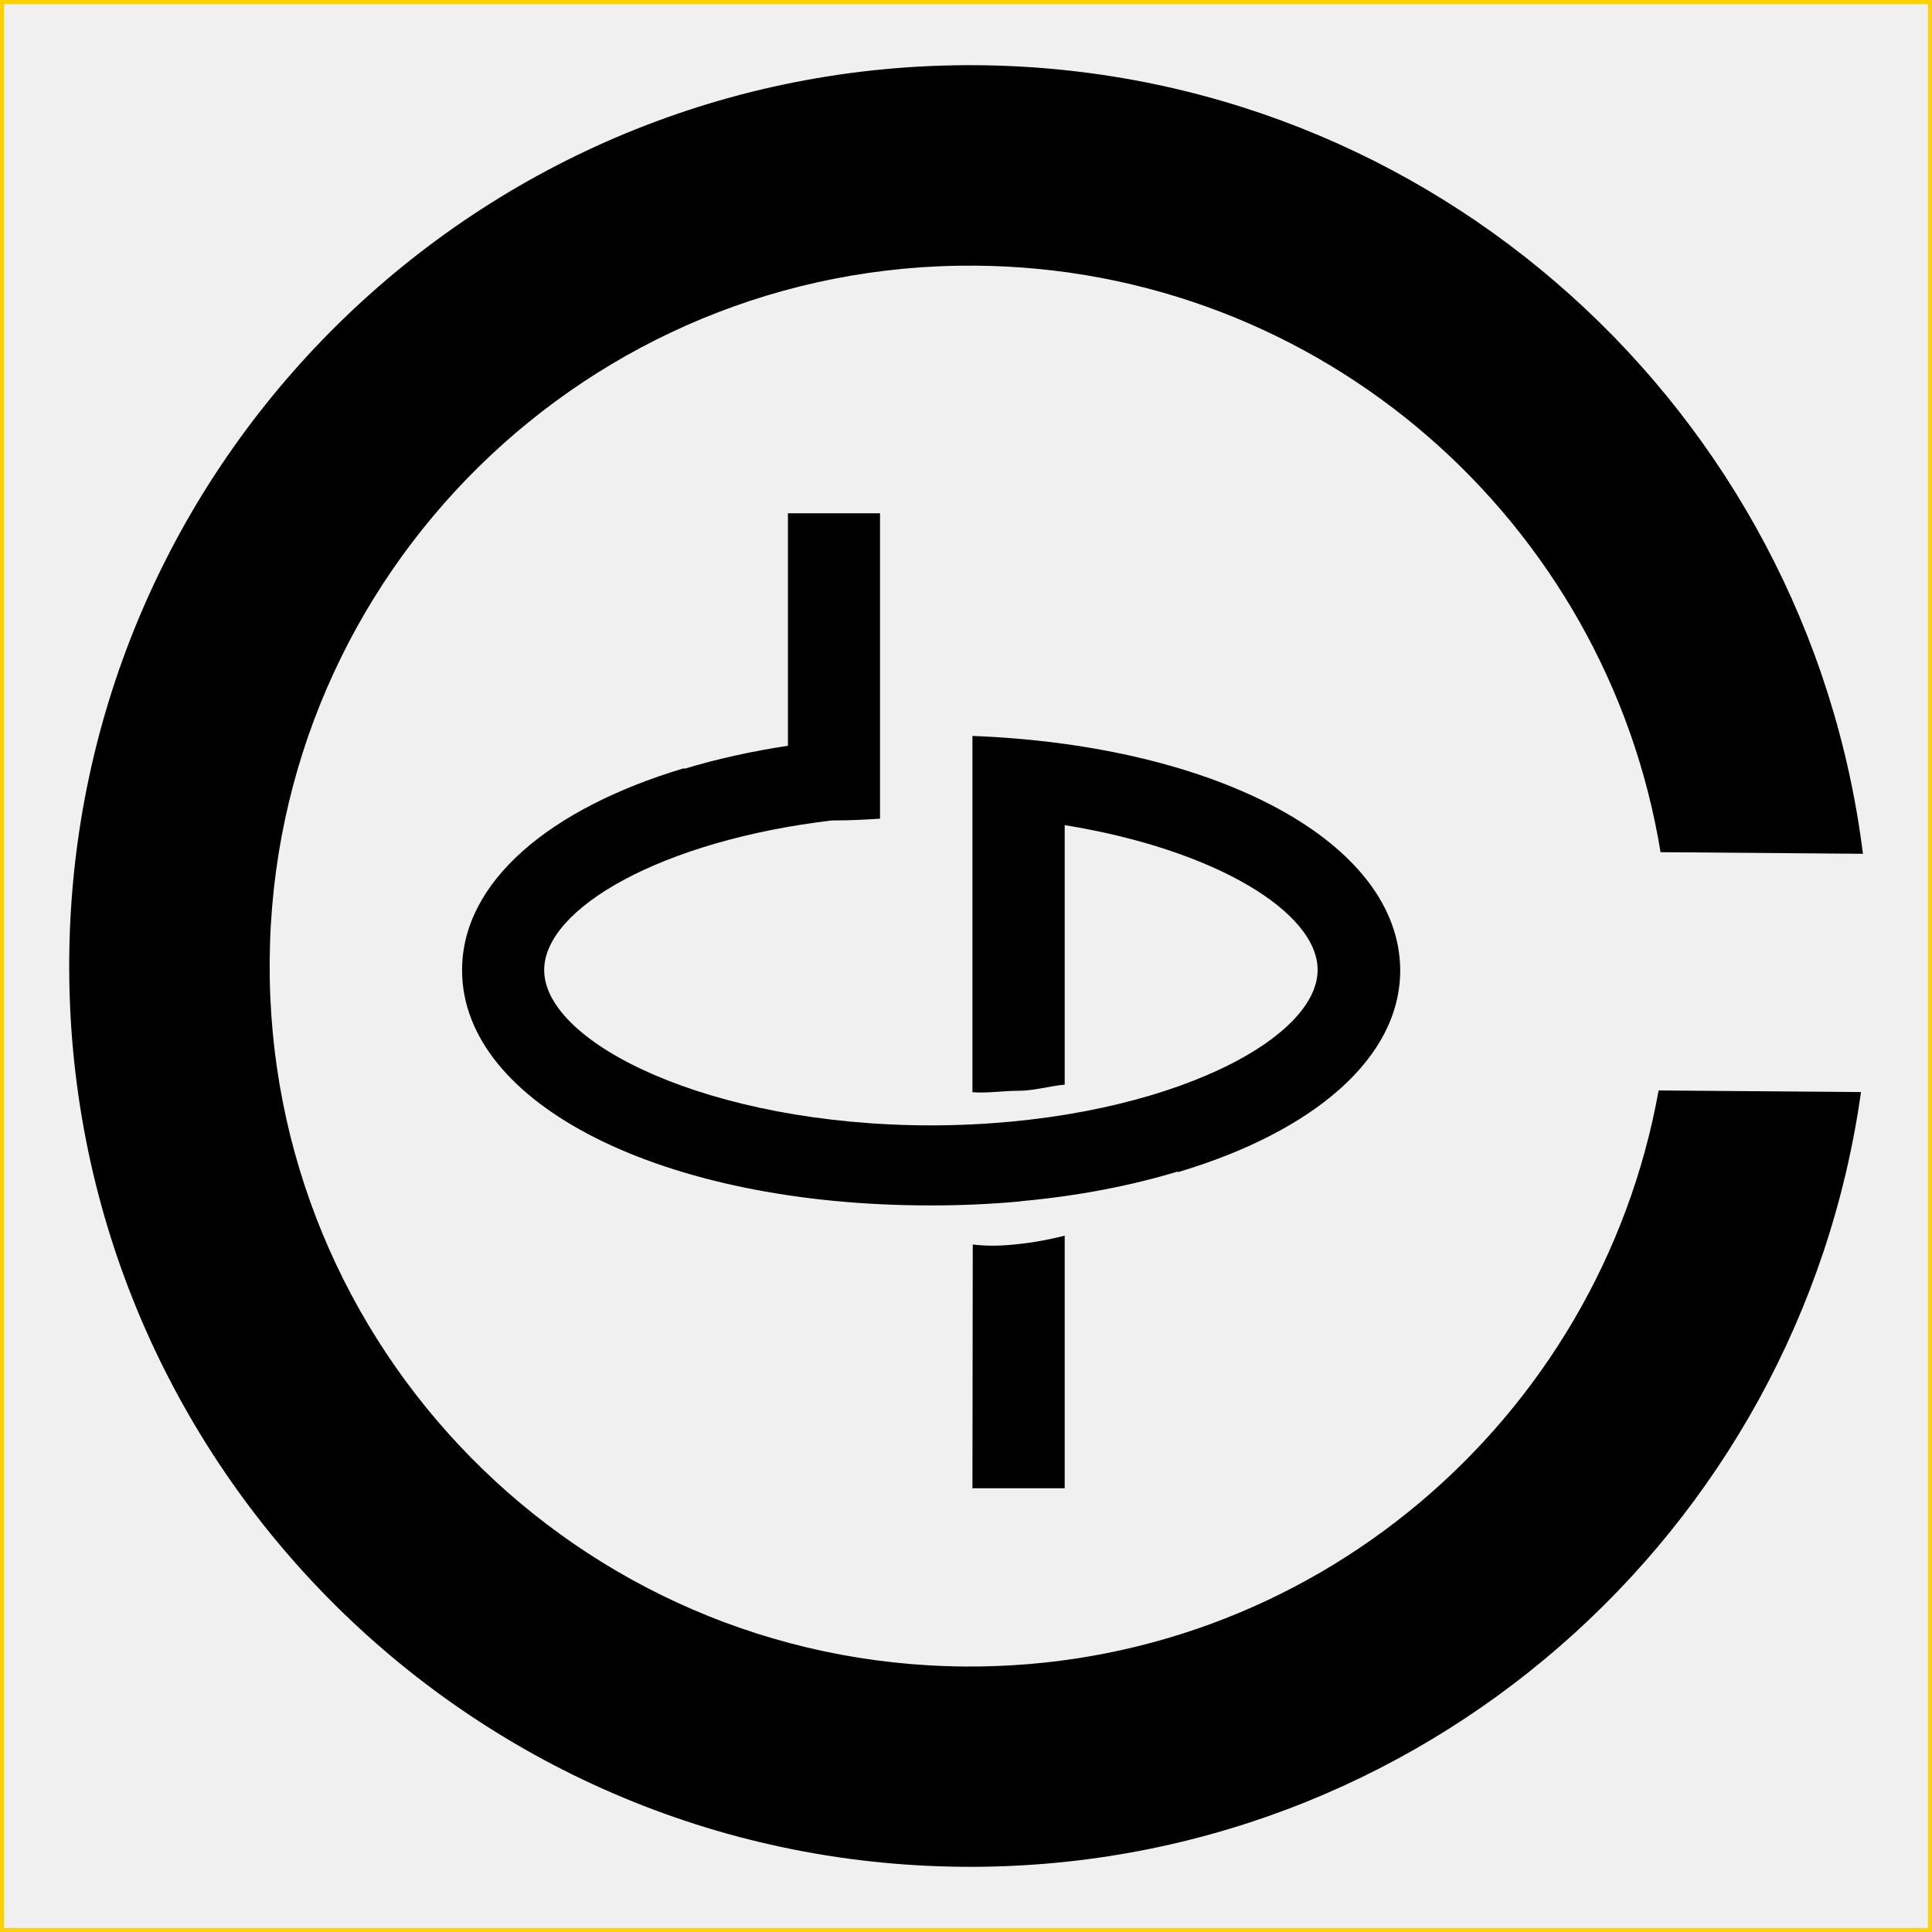
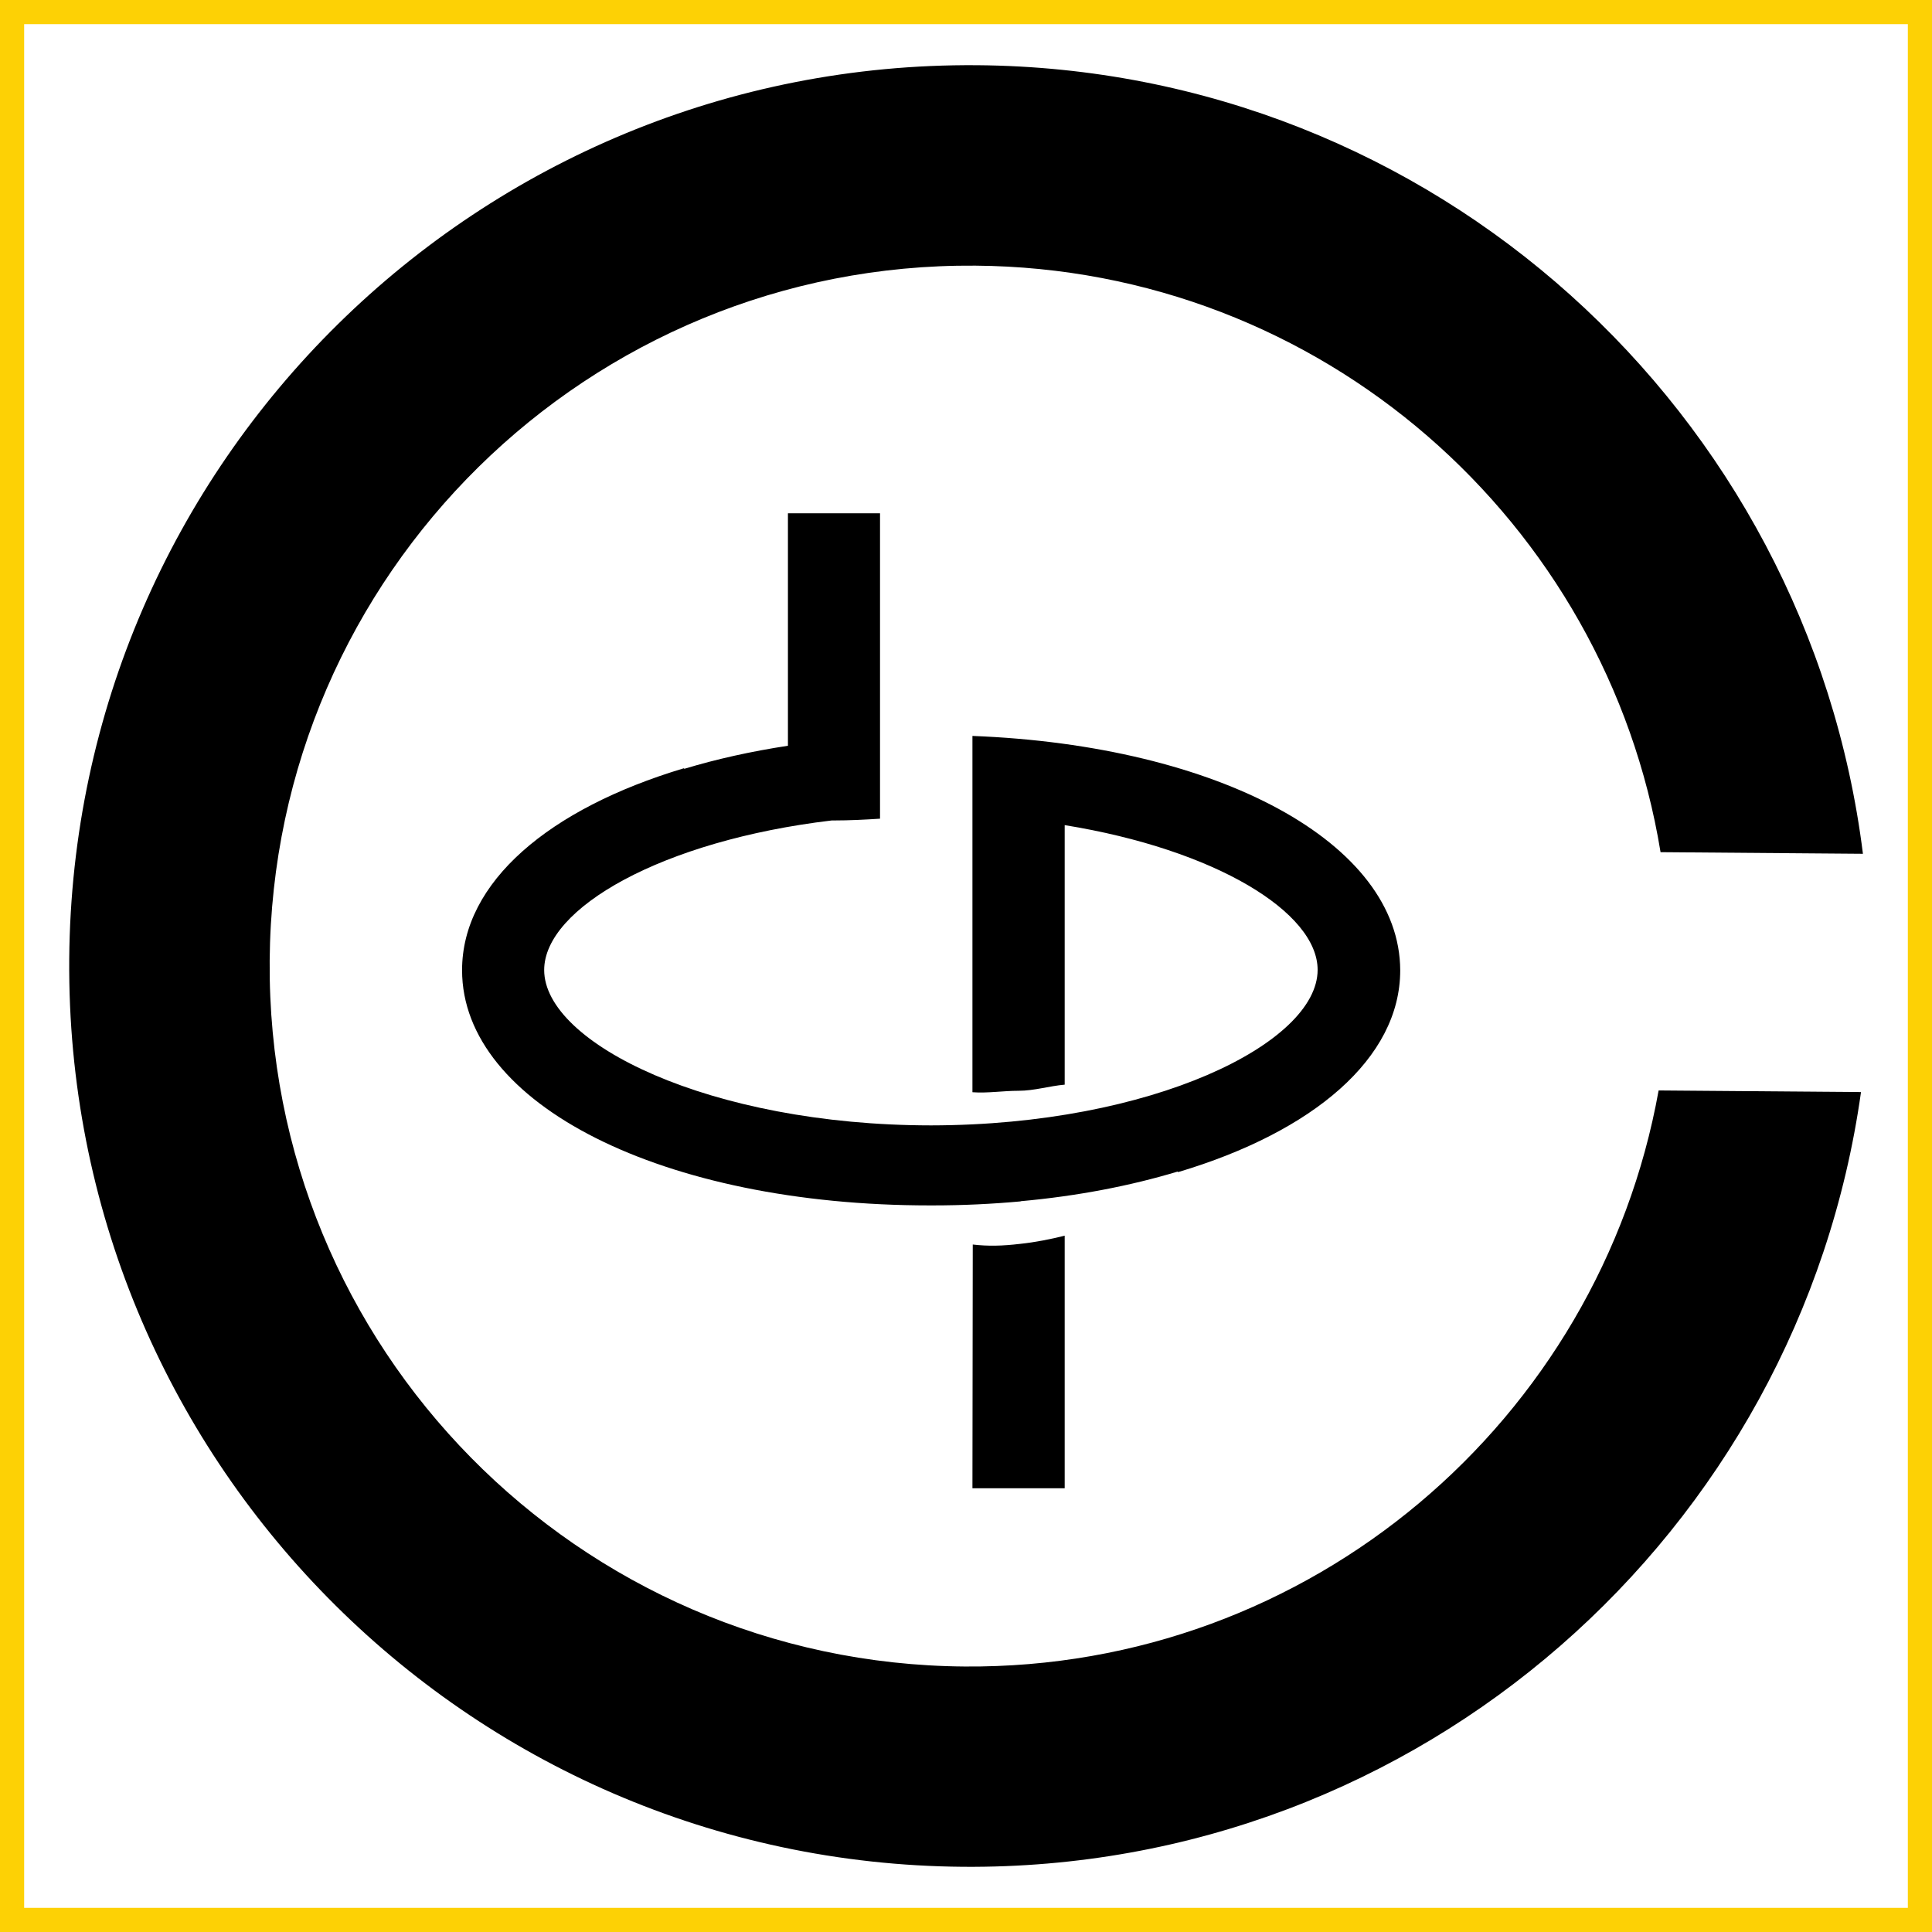
<svg xmlns="http://www.w3.org/2000/svg" version="1.1" id="Слой_1" x="0px" y="0px" viewBox="0 0 1200 1200" style="enable-background:new 0 0 1200 1200;" xml:space="preserve">
  <style type="text/css">
- 	.st0{fill:none;stroke:#FDD105;stroke-width:5;stroke-miterlimit:10;}
+ 	.st0{fill:#FFFFFF;}
+ 	.st1{fill:none;stroke:#FDD105;stroke-width:15;stroke-miterlimit:10;}
</style>
+   <rect y="3.5" class="st0" width="1200" height="1196.5" />
  <g>
-     <path d="M1155.9,678.3l-125.7-1c-36.8,204.7-216.1,359.4-431,357.8c-240.3-1.8-433.6-198.1-431.7-438.4   c1.8-240.3,198.1-433.6,438.4-431.7c214.9,1.7,391.9,159.1,425.5,364.3l125.7,1C1122.8,256,890.6,42.7,606.8,40.5   C297.7,38.2,45.4,286.7,43,595.7c-2.4,309,246.2,561.4,555.2,563.8C882,1161.7,1117.5,951.9,1155.9,678.3" />
+     <path d="M1155.9,678.3l-125.7-1c-36.8,204.7-216.1,359.4-431,357.8c-240.3-1.8-433.6-198.1-431.7-438.4   c1.8-240.3,198.1-433.6,438.4-431.7c214.9,1.7,391.9,159.1,425.5,364.3l125.7,1C1122.8,256,890.6,42.7,606.8,40.5   C297.7,38.2,45.4,286.7,43,595.7s246.2,561.4,555.2,563.8C882,1161.7,1117.5,951.9,1155.9,678.3" />
    <path d="M604.2,773L604,924.4h57.3V767.5c-8.3,2.1-18.2,4.1-27.8,5.1C622.5,773.9,613.7,774.1,604.2,773" />
-     <path d="M604,457.1v31.5l0,0v189.8c9.4,0.7,19-0.9,28.7-0.9c9.7,0,19.2-3,28.6-3.8V512.5c93.8,15.2,157.1,54.2,157.1,89.9   c0,45.5-102.6,96.4-240.1,96.6C440.8,698.9,338,647.9,338,602.5c0-38.4,73.2-80.4,178.6-92.9c0.5,0,1,0,1.4,0   c9.7,0,19.2-0.5,28.6-1.1v-1.6l0,0v-49.6l0,0V318.8h-57.2v144.4c-22.9,3.5-44.5,8.3-64.3,14.3l-0.4-0.3   C341,502.3,287,547.9,287,602.6c0,83.3,124.8,146.1,290.5,146.1c0.3,0,0.6,0,0.9,0s0.6,0,0.9,0c18.9,0,37.1-0.9,54.7-2.5l-0.1-0.1   c35.5-3.2,68.3-9.6,97.5-18.4l0.4,0.3c83.8-25,137.9-70.7,137.9-125.3C869.5,523.5,757,463,604,457.1" />
+     <path d="M604,457.1v31.5l0,0v189.8c9.4,0.7,19-0.9,28.7-0.9s19.2-3,28.6-3.8V512.5c93.8,15.2,157.1,54.2,157.1,89.9   c0,45.5-102.6,96.4-240.1,96.6C440.8,698.9,338,647.9,338,602.5c0-38.4,73.2-80.4,178.6-92.9c0.5,0,1,0,1.4,0   c9.7,0,19.2-0.5,28.6-1.1v-1.6l0,0v-49.6l0,0V318.8h-57.2v144.4c-22.9,3.5-44.5,8.3-64.3,14.3l-0.4-0.3   C341,502.3,287,547.9,287,602.6c0,83.3,124.8,146.1,290.5,146.1c0.3,0,0.6,0,0.9,0s0.6,0,0.9,0c18.9,0,37.1-0.9,54.7-2.5l-0.1-0.1   c35.5-3.2,68.3-9.6,97.5-18.4l0.4,0.3c83.8-25,137.9-70.7,137.9-125.3C869.5,523.5,757,463,604,457.1" />
  </g>
-   <rect class="st0" width="1200" height="1200" />
+   <rect x="7.5" y="7.5" class="st1" width="1185" height="1185" />
</svg>
